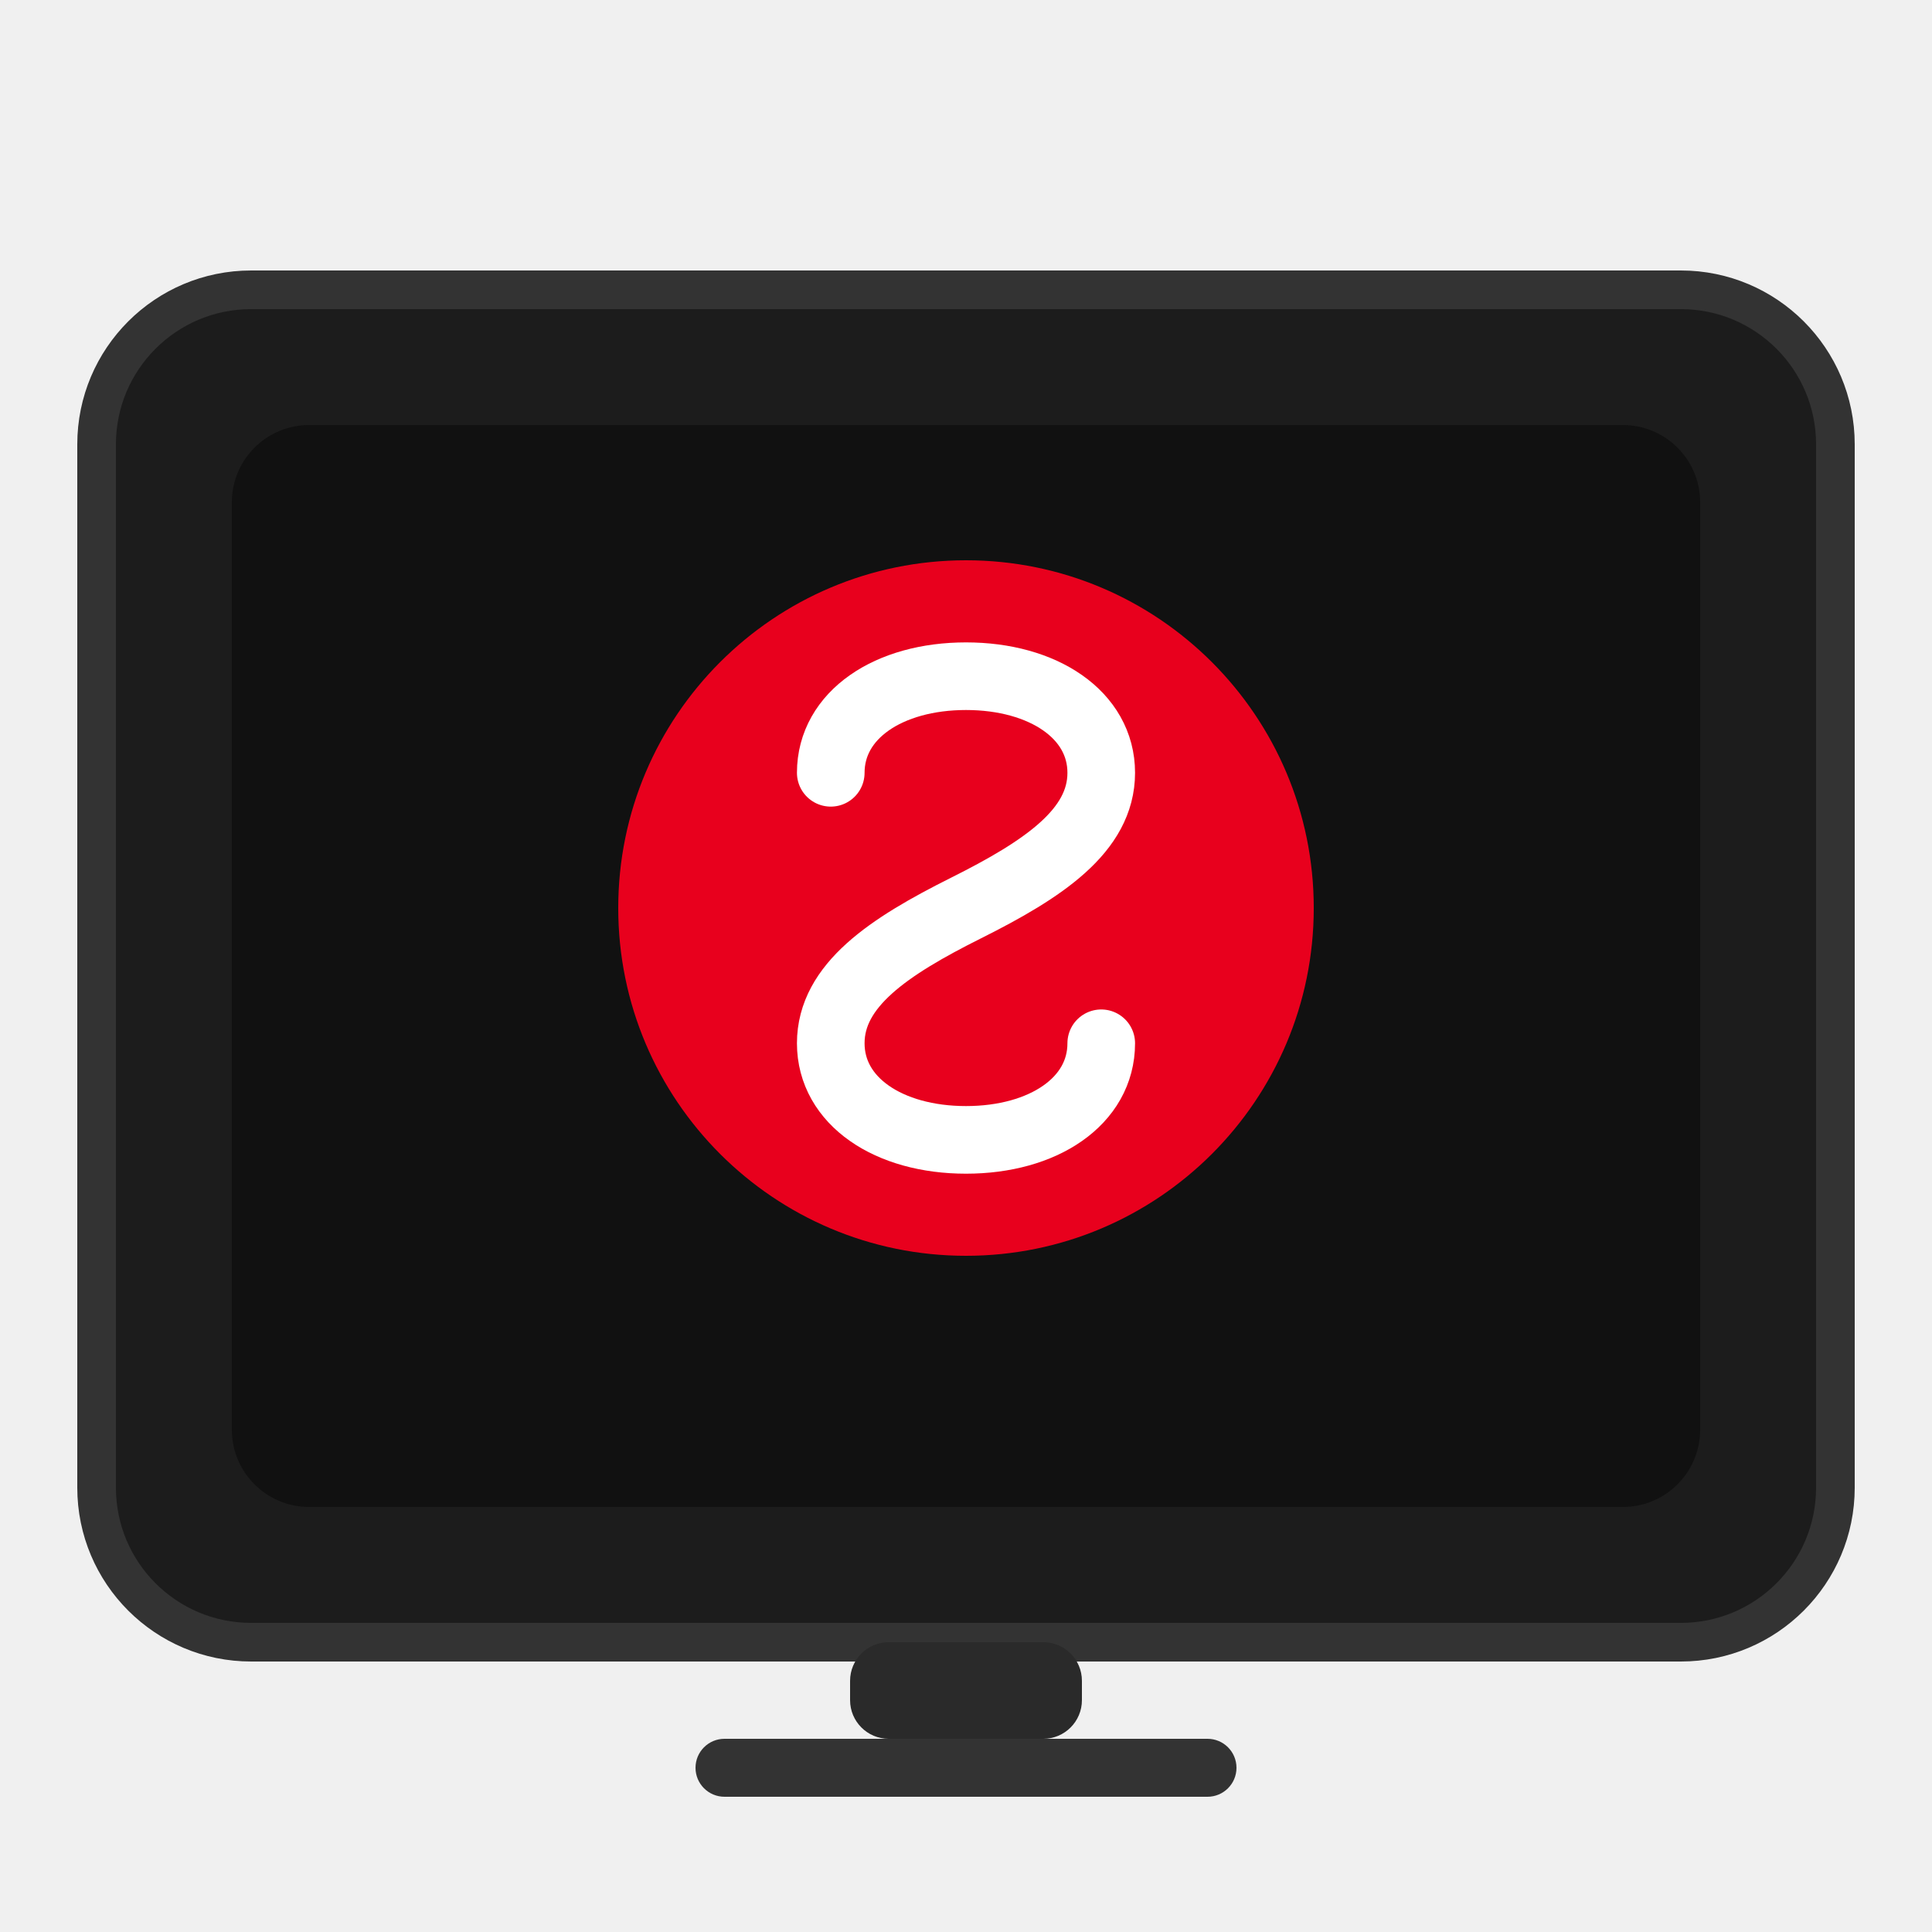
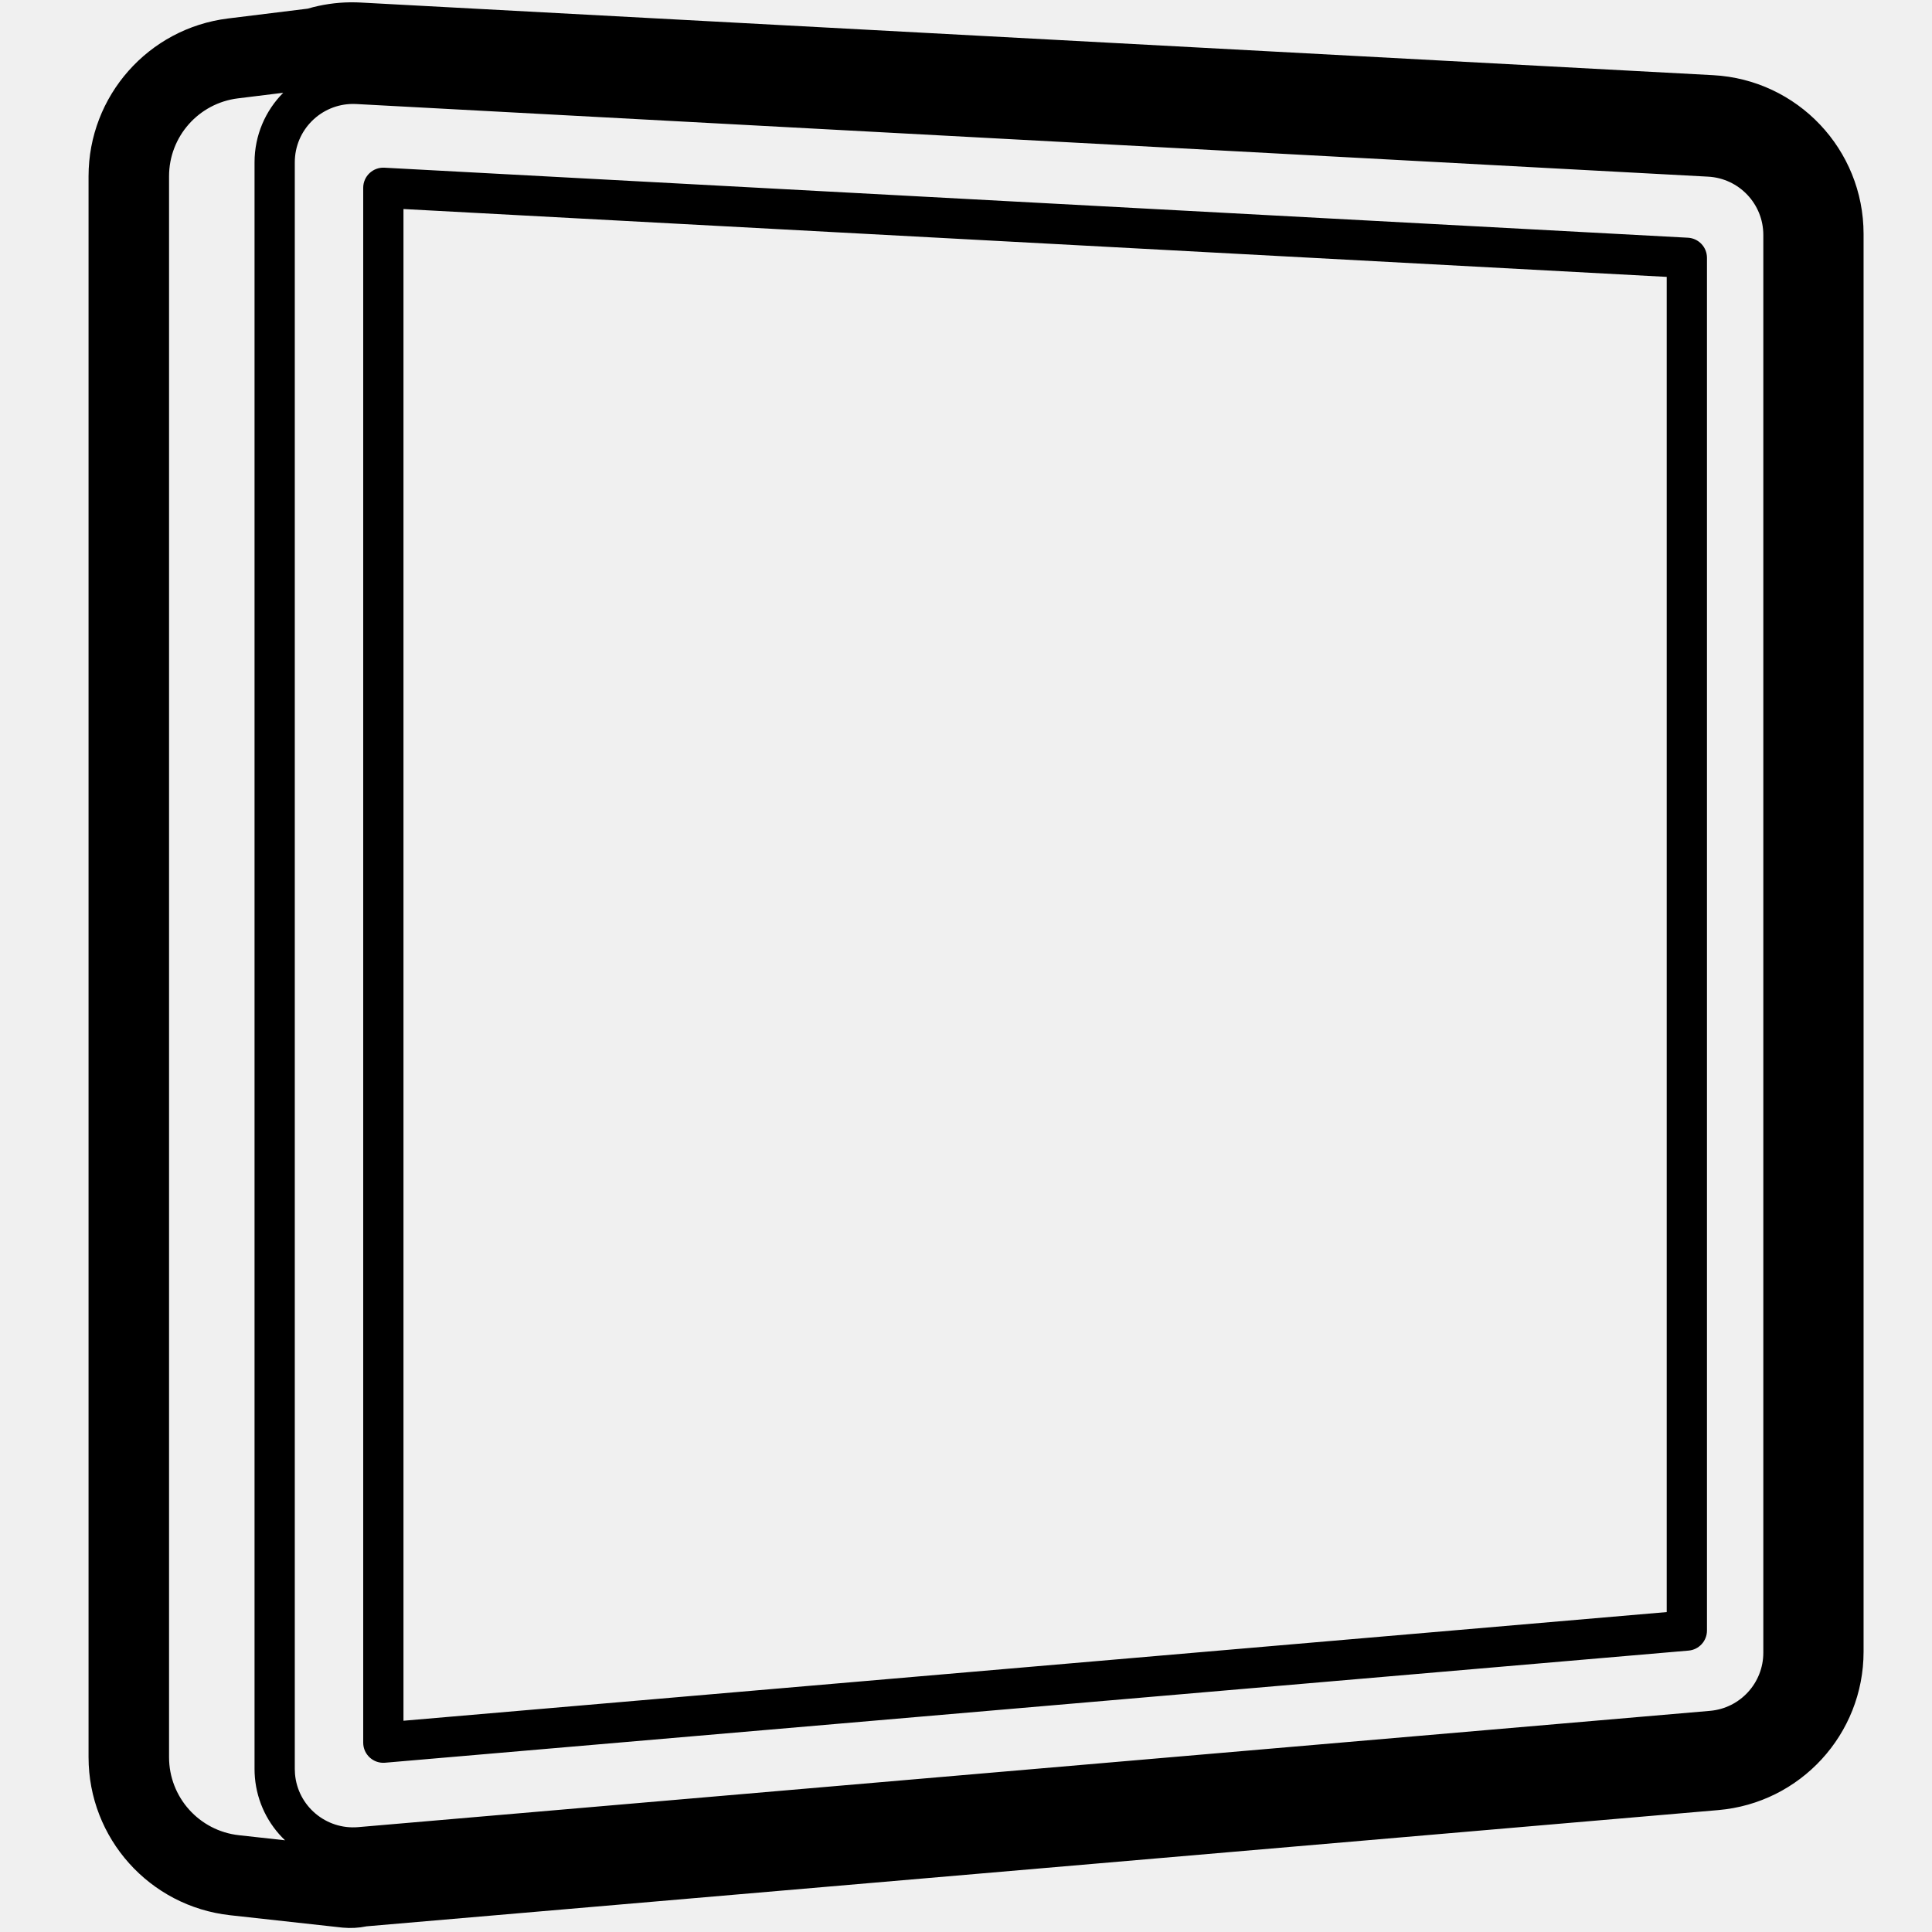
- <svg xmlns="http://www.w3.org/2000/svg" viewBox="0 0 100 100">
-   <rect x="5" y="15" width="90" height="70" rx="8" ry="8" fill="#1c1c1c" stroke="#333" stroke-width="2" />
-   <rect x="12" y="22" width="76" height="56" rx="4" ry="4" fill="#111" />
-   <circle cx="50" cy="47" r="18" fill="#E8001D" />
-   <path d="M43,40 C43,37 46,35 50,35 C54,35 57,37 57,40 C57,43 54,45 50,47 C46,49 43,51 43,54 C43,57 46,59 50,59 C54,59 57,57 57,54" fill="none" stroke="white" stroke-width="3.5" stroke-linecap="round" />
-   <rect x="44" y="85" width="12" height="5" rx="2" fill="#2a2a2a" />
-   <rect x="36" y="90" width="28" height="3" rx="1.5" fill="#333" />
+ <svg xmlns="http://www.w3.org/2000/svg" height="960" viewBox="0 0 960 960" width="960">
+   <path d="m175 1.15c1.413 0 2.825.038 4.236.114l672 36.086c41.924 2.251 74.764 36.902 74.764 78.886v704.482c0 41.007-31.376 75.196-72.232 78.71l-671.641 57.752-.115.025c-3.745.763-7.669.998-11.684.626l-.709-.072-55.272-6.091c-40.039-4.412-70.346-38.243-70.346-78.525v-785.56c0-39.892 29.74-73.525 69.333-78.406l39.538-4.874.124-.037c6.807-1.972 13.884-3.026 21.067-3.116zm-34.267 44.951-22.505 2.775c-19.545 2.41-34.227 19.013-34.227 38.707v785.56c0 19.886 14.962 36.587 34.728 38.765l22.904 2.524c-8.331-7.952-13.908-18.856-14.973-31.233-.12-1.397-.18-2.798-.18-4.2v-798.35c0-13.481 5.444-25.69 14.254-34.55zm34.746 5.55c-16.016 0-29 12.984-29 29v798.35c0 .83.036 1.659.107 2.485 1.373 15.957 15.421 27.781 31.379 26.408l671.703-57.781c14.997-1.29 26.515-13.84 26.515-28.893v-704.484c0-15.412-12.055-28.132-27.444-28.958l-671.703-36.085c-.518-.028-1.037-.042-1.556-.042zm15.536 31.676 647.703 34.795c5.307.285 9.464 4.671 9.464 9.986v682.1c0 5.191-3.971 9.518-9.143 9.963l-647.703 55.717c-5.839.502-10.857-4.102-10.857-9.963v-772.611c0-5.734 4.811-10.293 10.536-9.986zm9.464 20.537v751.163l627.703-53.997v-663.445z" />
</svg>
